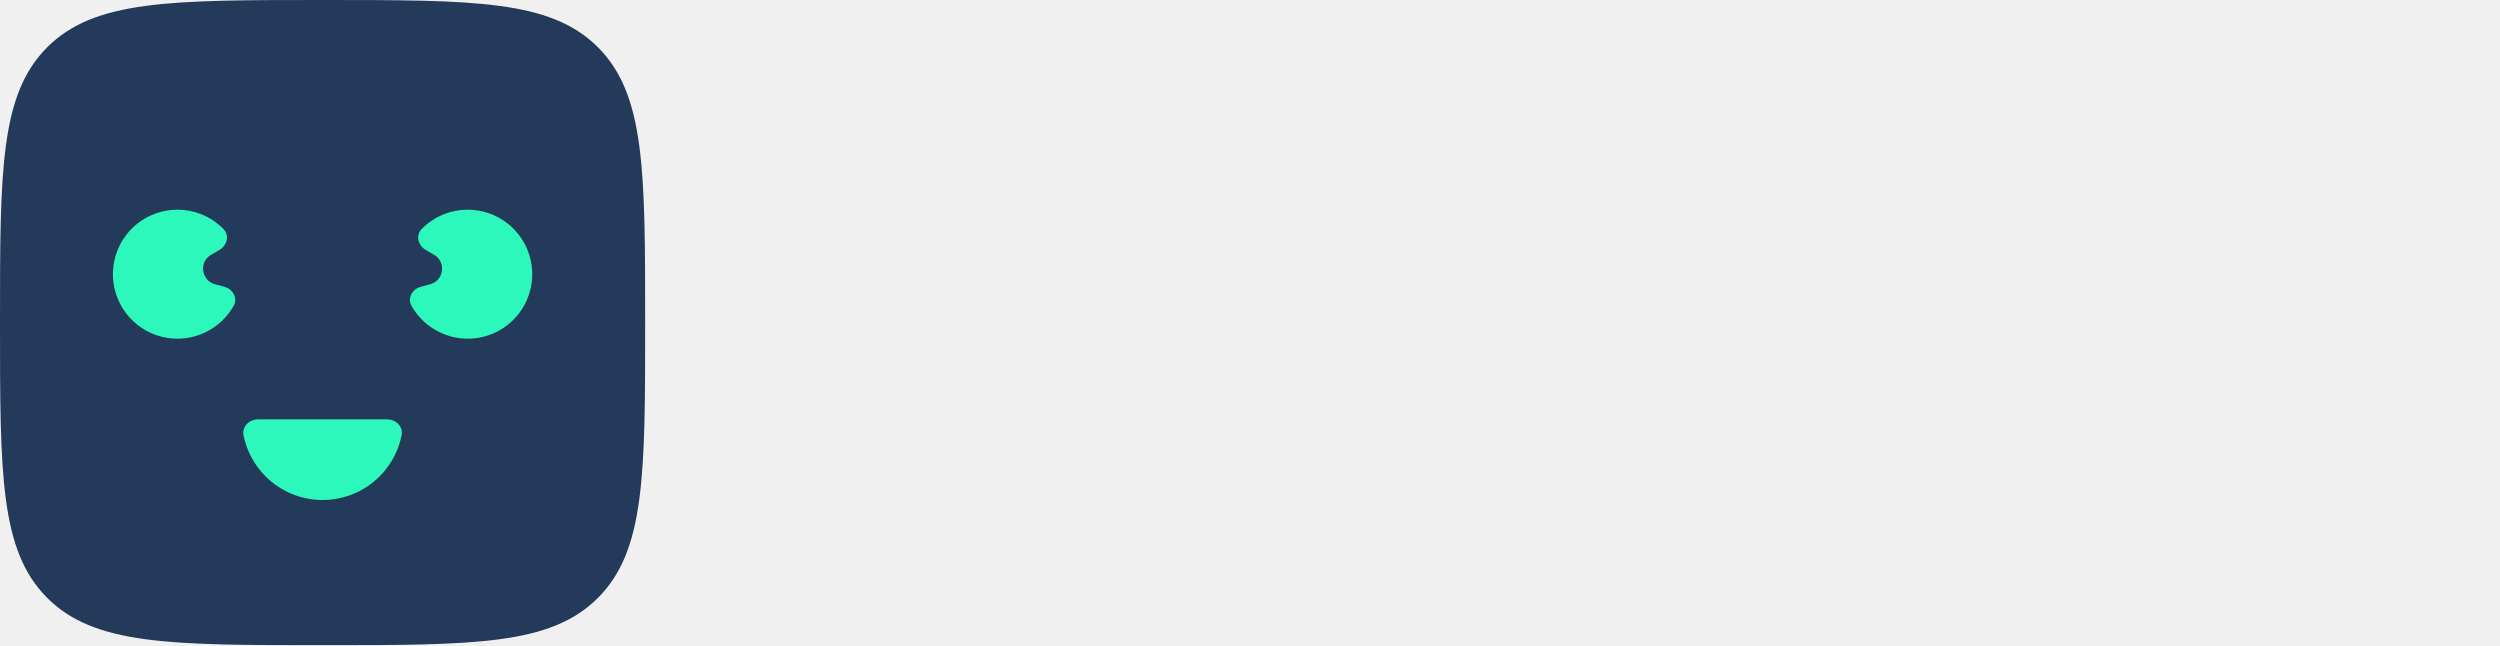
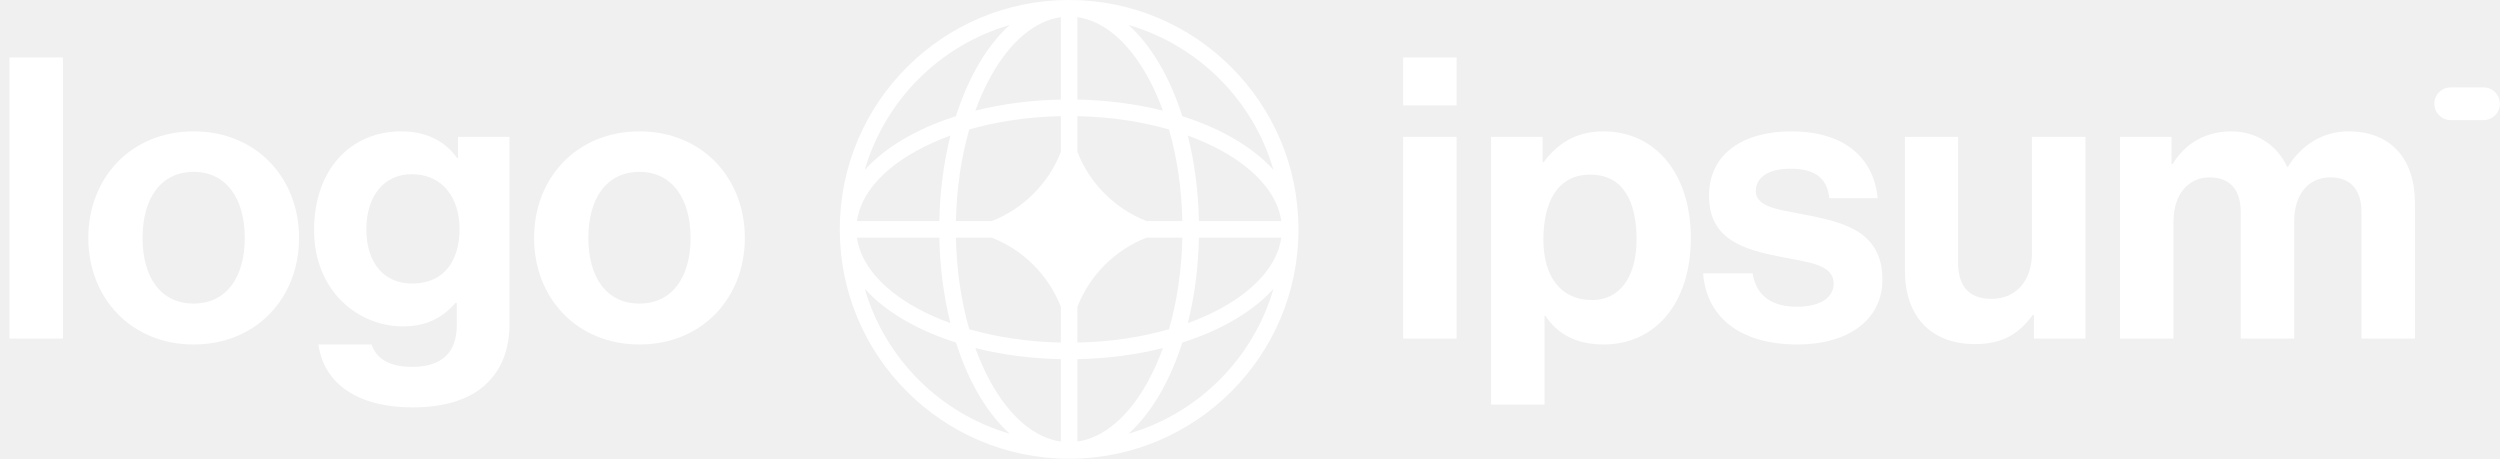
- <svg xmlns="http://www.w3.org/2000/svg" id="logo-34" width="155" height="40" viewBox="0 0 155 40" fill="none">
-   <path d="M0 20C0 10.572 0 5.858 2.929 2.929C5.858 0 10.572 0 20 0C29.428 0 34.142 0 37.071 2.929C40 5.858 40 10.572 40 20C40 29.428 40 34.142 37.071 37.071C34.142 40 29.428 40 20 40C10.572 40 5.858 40 2.929 37.071C0 34.142 0 29.428 0 20Z" class="ccustom" fill="#243A5A" />
-   <path d="M24 26C24.552 26 25.01 26.452 24.9 26.993C24.706 27.949 24.235 28.835 23.535 29.535C22.598 30.473 21.326 31 20 31C18.674 31 17.402 30.473 16.465 29.535C15.764 28.835 15.293 27.949 15.1 26.993C14.99 26.452 15.448 26 16 26L24 26Z" class="ccompli2" fill="#2DF8BB" />
-   <path d="M26.102 17.776C25.569 17.919 25.242 18.477 25.513 18.959C25.797 19.466 26.191 19.908 26.67 20.251C27.422 20.79 28.338 21.052 29.262 20.991C30.185 20.931 31.059 20.552 31.734 19.919C32.41 19.287 32.845 18.44 32.966 17.522C33.087 16.605 32.886 15.674 32.397 14.888C31.908 14.102 31.162 13.51 30.286 13.212C29.41 12.915 28.457 12.93 27.591 13.256C27.04 13.464 26.545 13.789 26.139 14.205C25.753 14.6 25.924 15.224 26.402 15.5L26.909 15.793C27.681 16.238 27.529 17.394 26.668 17.625L26.102 17.776Z" class="ccompli2" fill="#2DF8BB" />
-   <path d="M13.898 17.776C14.431 17.919 14.758 18.477 14.488 18.959C14.203 19.466 13.809 19.908 13.33 20.251C12.578 20.79 11.662 21.052 10.739 20.991C9.815 20.931 8.941 20.552 8.266 19.919C7.59 19.287 7.155 18.44 7.034 17.522C6.913 16.605 7.115 15.674 7.603 14.888C8.092 14.102 8.838 13.51 9.714 13.212C10.591 12.915 11.543 12.93 12.409 13.256C12.961 13.464 13.456 13.789 13.862 14.205C14.248 14.6 14.076 15.224 13.598 15.5L13.091 15.793C12.319 16.238 12.472 17.394 13.332 17.625L13.898 17.776Z" class="ccompli2" fill="#2DF8BB" />
+ <svg xmlns="http://www.w3.org/2000/svg" id="logo-76" width="100%" height="100%" viewBox="0 0 218 40" fill="none">
+   <path class="ccustom" d="M122.355 29.524H127.018V11.935H122.355V29.524ZM122.355 9.192H127.018V5.01H122.355V9.192Z" fill="#fff" />
+   <path class="ccustom" d="M130.023 35.284H134.686V27.535H134.754C135.748 29.044 137.36 30.038 139.828 30.038C144.354 30.038 147.44 26.438 147.44 20.747C147.44 15.261 144.457 11.455 139.794 11.455C137.394 11.455 135.748 12.587 134.617 14.13H134.514V11.935H130.023V35.284ZM138.834 26.164C136.057 26.164 134.583 24.072 134.583 20.884C134.583 17.73 135.748 15.227 138.663 15.227C141.543 15.227 142.708 17.558 142.708 20.884C142.708 24.209 141.2 26.164 138.834 26.164Z" fill="#fff" />
+   <path class="ccustom" d="M156.741 30.038C161.13 30.038 164.147 27.912 164.147 24.381C164.147 20.267 160.89 19.444 157.941 18.827C155.438 18.312 153.107 18.175 153.107 16.667C153.107 15.398 154.307 14.712 156.124 14.712C158.113 14.712 159.313 15.398 159.518 17.284H163.735C163.393 13.752 160.821 11.455 156.193 11.455C152.181 11.455 149.027 13.272 149.027 17.078C149.027 20.918 152.113 21.775 155.267 22.392C157.667 22.872 159.895 23.044 159.895 24.724C159.895 25.958 158.73 26.747 156.673 26.747C154.581 26.747 153.141 25.855 152.833 23.832H148.513C148.787 27.57 151.633 30.038 156.741 30.038Z" fill="#fff" />
+   <path class="ccustom" d="M181.85 29.524V11.935H177.187V22.084C177.187 24.415 175.85 26.061 173.656 26.061C171.667 26.061 170.742 24.93 170.742 22.872V11.935H166.113V23.661C166.113 27.501 168.307 30.004 172.216 30.004C174.685 30.004 176.056 29.078 177.256 27.467H177.359V29.524H181.85Z" fill="#fff" />
+   <path class="ccustom" d="M184.866 29.524H189.529V19.307C189.529 16.975 190.798 15.467 192.684 15.467C194.398 15.467 195.392 16.495 195.392 18.484V29.524H200.055V19.307C200.055 16.975 201.255 15.467 203.209 15.467C204.924 15.467 205.918 16.495 205.918 18.484V29.524H210.581V17.695C210.581 13.855 208.489 11.455 204.786 11.455C202.558 11.455 200.706 12.621 199.506 14.541H199.438C198.581 12.69 196.798 11.455 194.569 11.455C192.135 11.455 190.421 12.69 189.461 14.301H189.358V11.935H184.866V29.524Z" fill="#fff" />
+   <path class="ccustom" d="M0.824 29.524H5.487V5.01H0.824V29.524Z" fill="#fff" />
+   <path class="ccustom" d="M16.888 30.038C22.34 30.038 26.077 25.992 26.077 20.747C26.077 15.501 22.34 11.455 16.888 11.455C11.437 11.455 7.7 15.501 7.7 20.747C7.7 25.992 11.437 30.038 16.888 30.038ZM16.888 26.472C14.008 26.472 12.431 24.175 12.431 20.747C12.431 17.318 14.008 14.987 16.888 14.987C19.734 14.987 21.346 17.318 21.346 20.747C21.346 24.175 19.734 26.472 16.888 26.472Z" fill="#fff" />
+   <path class="ccustom" d="M35.993 35.524C38.599 35.524 40.862 34.907 42.336 33.535C43.639 32.335 44.427 30.655 44.427 28.187V11.935H39.936V13.787H39.867C38.804 12.312 37.193 11.455 34.999 11.455C30.542 11.455 27.387 14.815 27.387 20.061C27.387 25.375 31.227 28.461 35.136 28.461C37.364 28.461 38.702 27.57 39.73 26.404H39.833V28.324C39.833 30.724 38.564 31.992 35.924 31.992C33.764 31.992 32.77 31.135 32.393 30.038H27.764C28.244 33.467 31.193 35.524 35.993 35.524ZM35.924 24.724C33.524 24.724 31.947 22.975 31.947 19.992C31.947 17.044 33.524 15.192 35.89 15.192C38.702 15.192 40.073 17.387 40.073 19.958C40.073 22.564 38.873 24.724 35.924 24.724Z" fill="#fff" />
+   <path class="ccustom" d="M55.761 30.038C61.212 30.038 64.95 25.992 64.95 20.747C64.95 15.501 61.212 11.455 55.761 11.455C50.31 11.455 46.572 15.501 46.572 20.747C46.572 25.992 50.31 30.038 55.761 30.038ZM55.761 26.472C52.881 26.472 51.304 24.175 51.304 20.747C51.304 17.318 52.881 14.987 55.761 14.987C58.607 14.987 60.218 17.318 60.218 20.747C60.218 24.175 58.607 26.472 55.761 26.472Z" fill="#fff" />
+   <path class="ccustom" d="M212.275 9.048C212.275 8.259 212.915 7.619 213.704 7.619H216.561C217.35 7.619 217.99 8.259 217.99 9.048C217.99 9.837 217.35 10.476 216.561 10.476H213.704C212.915 10.476 212.275 9.837 212.275 9.048Z" fill="#fff" />
+   <path class="ccustom" fill-rule="evenodd" clip-rule="evenodd" d="M93.228 0C104.273 0 113.228 8.954 113.228 20C113.228 31.046 104.273 40 93.228 40C82.182 40 73.228 31.046 73.228 20C73.228 8.954 82.182 0 93.228 0ZM92.505 1.497C90.223 1.818 88.05 3.651 86.364 6.717C85.875 7.607 85.433 8.589 85.049 9.65C87.342 9.074 89.861 8.734 92.505 8.682V1.497ZM83.358 10.131C83.837 8.63 84.422 7.248 85.097 6.021C85.933 4.501 86.925 3.188 88.043 2.18C81.964 3.945 77.173 8.737 75.407 14.816C76.416 13.698 77.728 12.706 79.248 11.87C80.476 11.194 81.857 10.609 83.358 10.131ZM82.878 11.821C82.302 14.114 81.962 16.633 81.909 19.277H74.724C75.045 16.995 76.879 14.823 79.945 13.136C80.835 12.647 81.817 12.206 82.878 11.821ZM83.356 19.277C83.415 16.392 83.831 13.683 84.518 11.29C86.911 10.603 89.62 10.188 92.505 10.128V13.251C91.428 16.006 89.233 18.201 86.478 19.277H83.356ZM81.909 20.723H74.724C75.045 23.005 76.879 25.177 79.945 26.864C80.835 27.353 81.817 27.794 82.878 28.179C82.302 25.886 81.962 23.367 81.909 20.723ZM84.518 28.71C83.831 26.317 83.415 23.608 83.356 20.723H86.478C89.233 21.799 91.428 23.994 92.505 26.749V29.872C89.62 29.812 86.911 29.397 84.518 28.71ZM83.358 29.869C81.857 29.391 80.476 28.806 79.248 28.13C77.728 27.294 76.416 26.302 75.407 25.184C77.173 31.263 81.964 36.055 88.043 37.82C86.925 36.812 85.933 35.499 85.097 33.979C84.422 32.752 83.837 31.37 83.358 29.869ZM92.505 38.503C90.223 38.182 88.05 36.349 86.364 33.283C85.875 32.393 85.433 31.41 85.049 30.35C87.342 30.926 89.861 31.266 92.505 31.318V38.503ZM98.412 37.82C99.53 36.812 100.522 35.499 101.358 33.979C102.033 32.752 102.619 31.37 103.097 29.869C104.598 29.391 105.979 28.806 107.207 28.13C108.727 27.294 110.04 26.302 111.048 25.184C109.282 31.263 104.491 36.055 98.412 37.82ZM101.407 30.35C101.022 31.41 100.58 32.393 100.091 33.283C98.405 36.349 96.232 38.182 93.951 38.503V31.318C96.594 31.266 99.113 30.926 101.407 30.35ZM103.577 28.179C104.638 27.794 105.621 27.353 106.51 26.864C109.577 25.177 111.41 23.005 111.731 20.723H104.546C104.493 23.367 104.153 25.886 103.577 28.179ZM103.1 20.723C103.04 23.608 102.625 26.317 101.937 28.71C99.544 29.397 96.836 29.812 93.951 29.872V26.752C95.026 23.995 97.222 21.799 99.978 20.723H103.1ZM104.546 19.277H111.731C111.41 16.995 109.577 14.823 106.51 13.136C105.621 12.647 104.638 12.206 103.577 11.821C104.153 14.114 104.493 16.633 104.546 19.277ZM101.937 11.29C102.625 13.683 103.04 16.392 103.1 19.277H99.978C97.222 18.201 95.026 16.005 93.951 13.248V10.128C96.836 10.188 99.544 10.603 101.937 11.29ZM103.097 10.131C104.598 10.609 105.979 11.194 107.207 11.87C108.727 12.706 110.04 13.698 111.048 14.816C109.282 8.737 104.491 3.945 98.412 2.18C99.53 3.188 100.522 4.501 101.358 6.021C102.033 7.248 102.619 8.63 103.097 10.131ZM93.951 1.497C96.232 1.818 98.405 3.651 100.091 6.717C100.58 7.607 101.022 8.589 101.407 9.65C99.113 9.074 96.594 8.734 93.951 8.682V1.497Z" fill="#fff" />
</svg>
